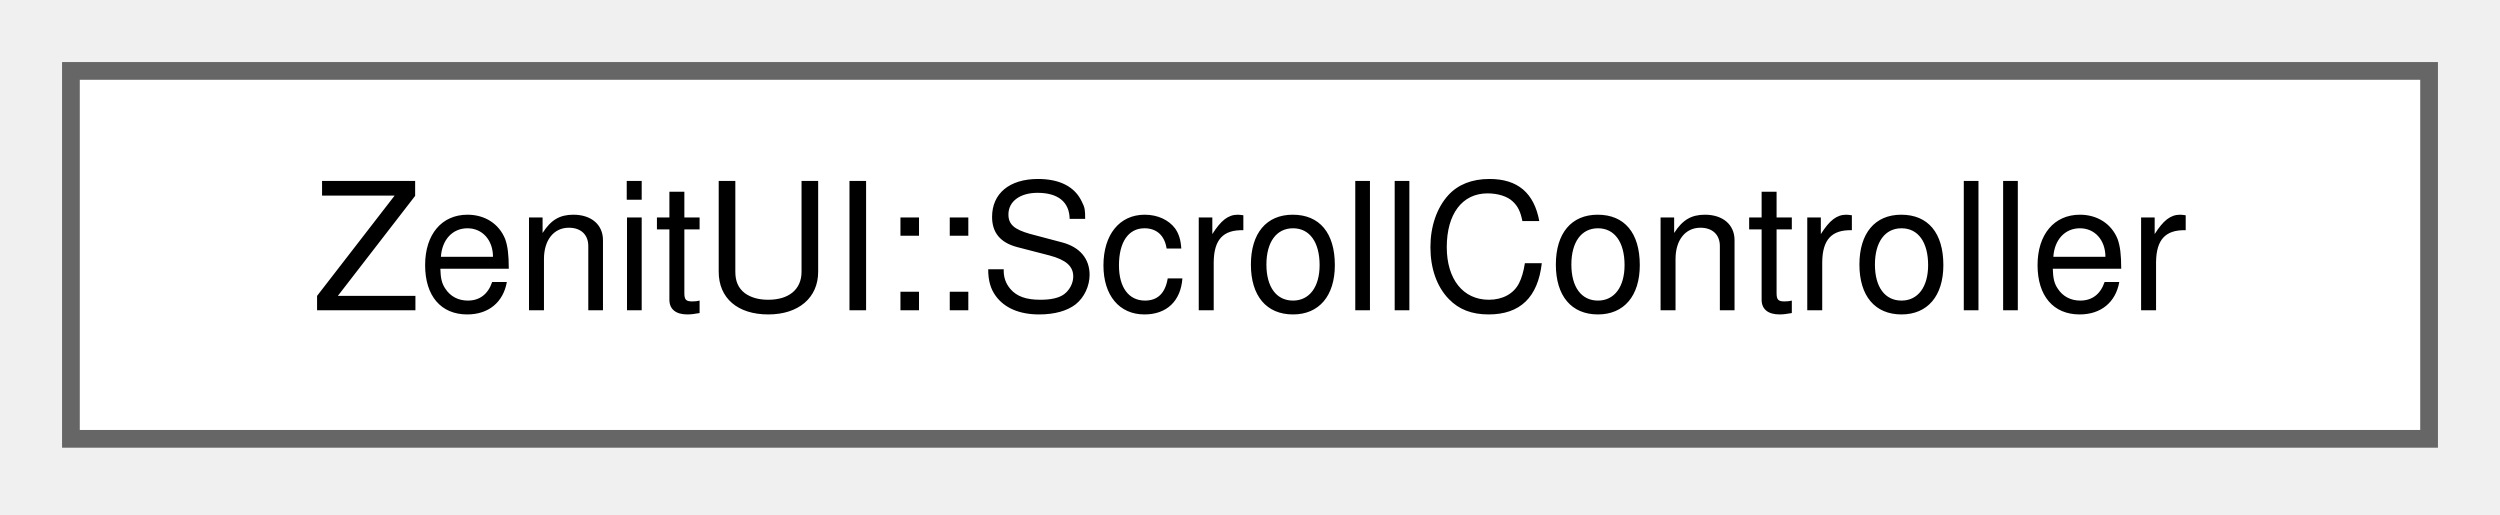
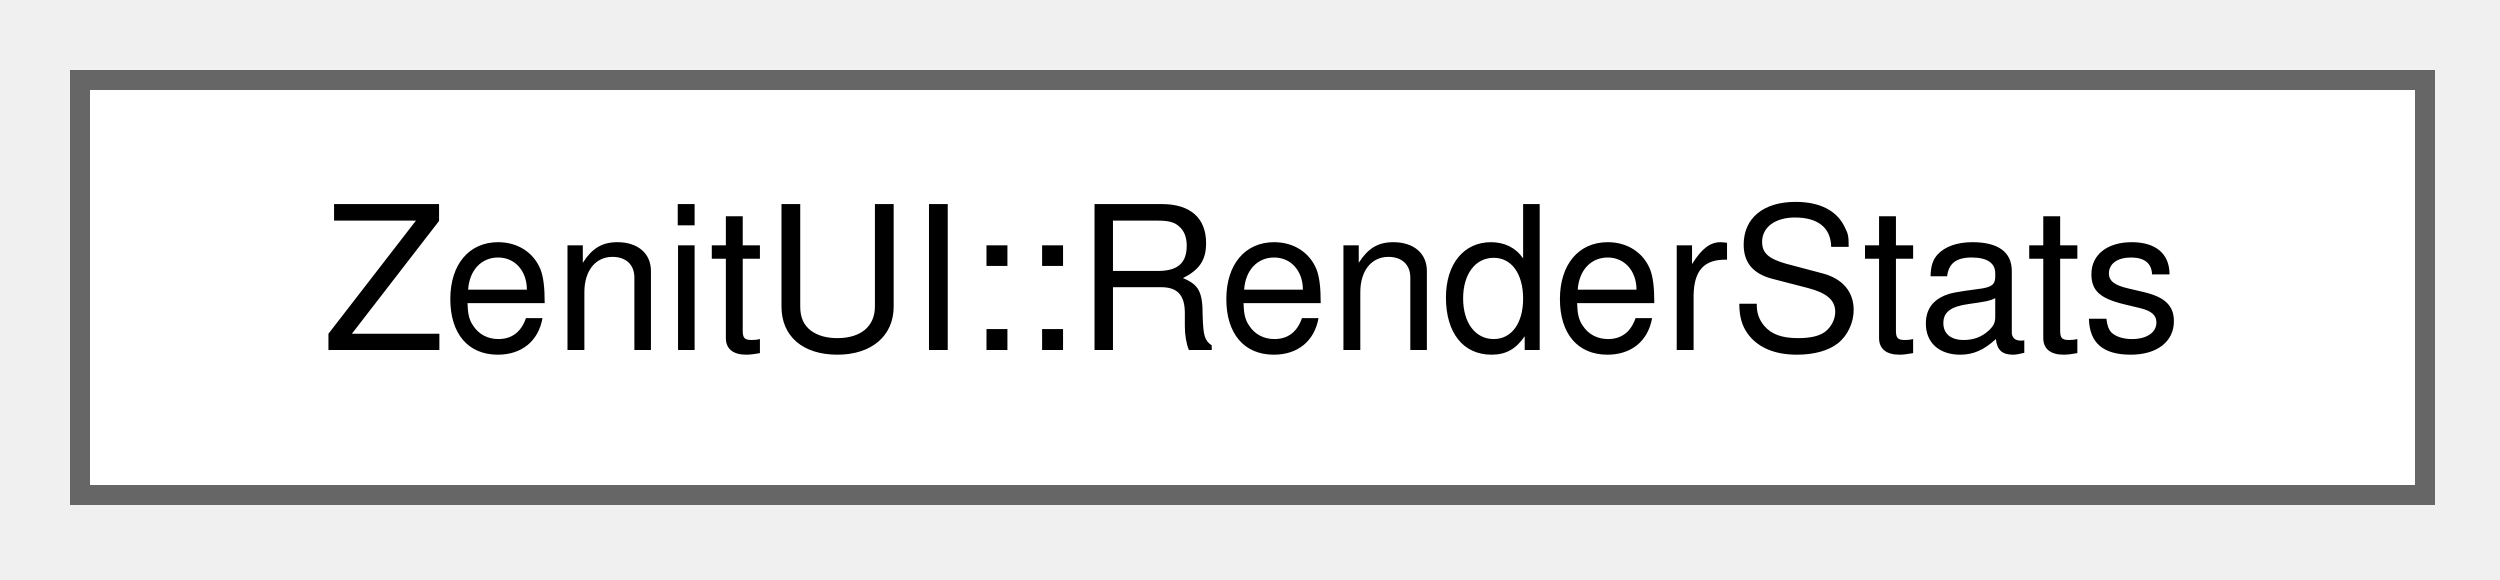
- <svg xmlns="http://www.w3.org/2000/svg" xmlns:xlink="http://www.w3.org/1999/xlink" width="141pt" height="29pt" viewBox="0.00 0.00 141.00 29.00">
+ <svg xmlns="http://www.w3.org/2000/svg" xmlns:xlink="http://www.w3.org/1999/xlink" width="125pt" height="29pt" viewBox="0.00 0.00 125.00 29.00">
  <g id="graph0" class="graph" transform="scale(1 1) rotate(0) translate(4 24.75)">
    <g id="Node000000" class="node">
      <g id="a_Node000000">
-         <a xlink:href="structZenitUI_1_1ScrollController.html" target="_top" xlink:title="Per-node overflow, scrolling and scrollbar state machine.">
-           <polygon fill="white" stroke="#666666" points="133,-20.75 0,-20.75 0,0 133,0 133,-20.75" />
-           <text xml:space="preserve" text-anchor="middle" x="66.5" y="-7.25" font-family="Helvetica,sans-Serif" font-size="10.00">ZenitUI::ScrollController</text>
+         <a xlink:href="structZenitUI_1_1RenderStats.html" target="_top" xlink:title="Per-frame and live render-target / filter counters (Proposal 9, Step 0).">
+           <polygon fill="white" stroke="#666666" points="117.25,-20.75 0,-20.75 0,0 117.25,0 117.25,-20.75" />
+           <text xml:space="preserve" text-anchor="middle" x="58.62" y="-7.25" font-family="Helvetica,sans-Serif" font-size="10.00">ZenitUI::RenderStats</text>
        </a>
      </g>
    </g>
  </g>
</svg>
